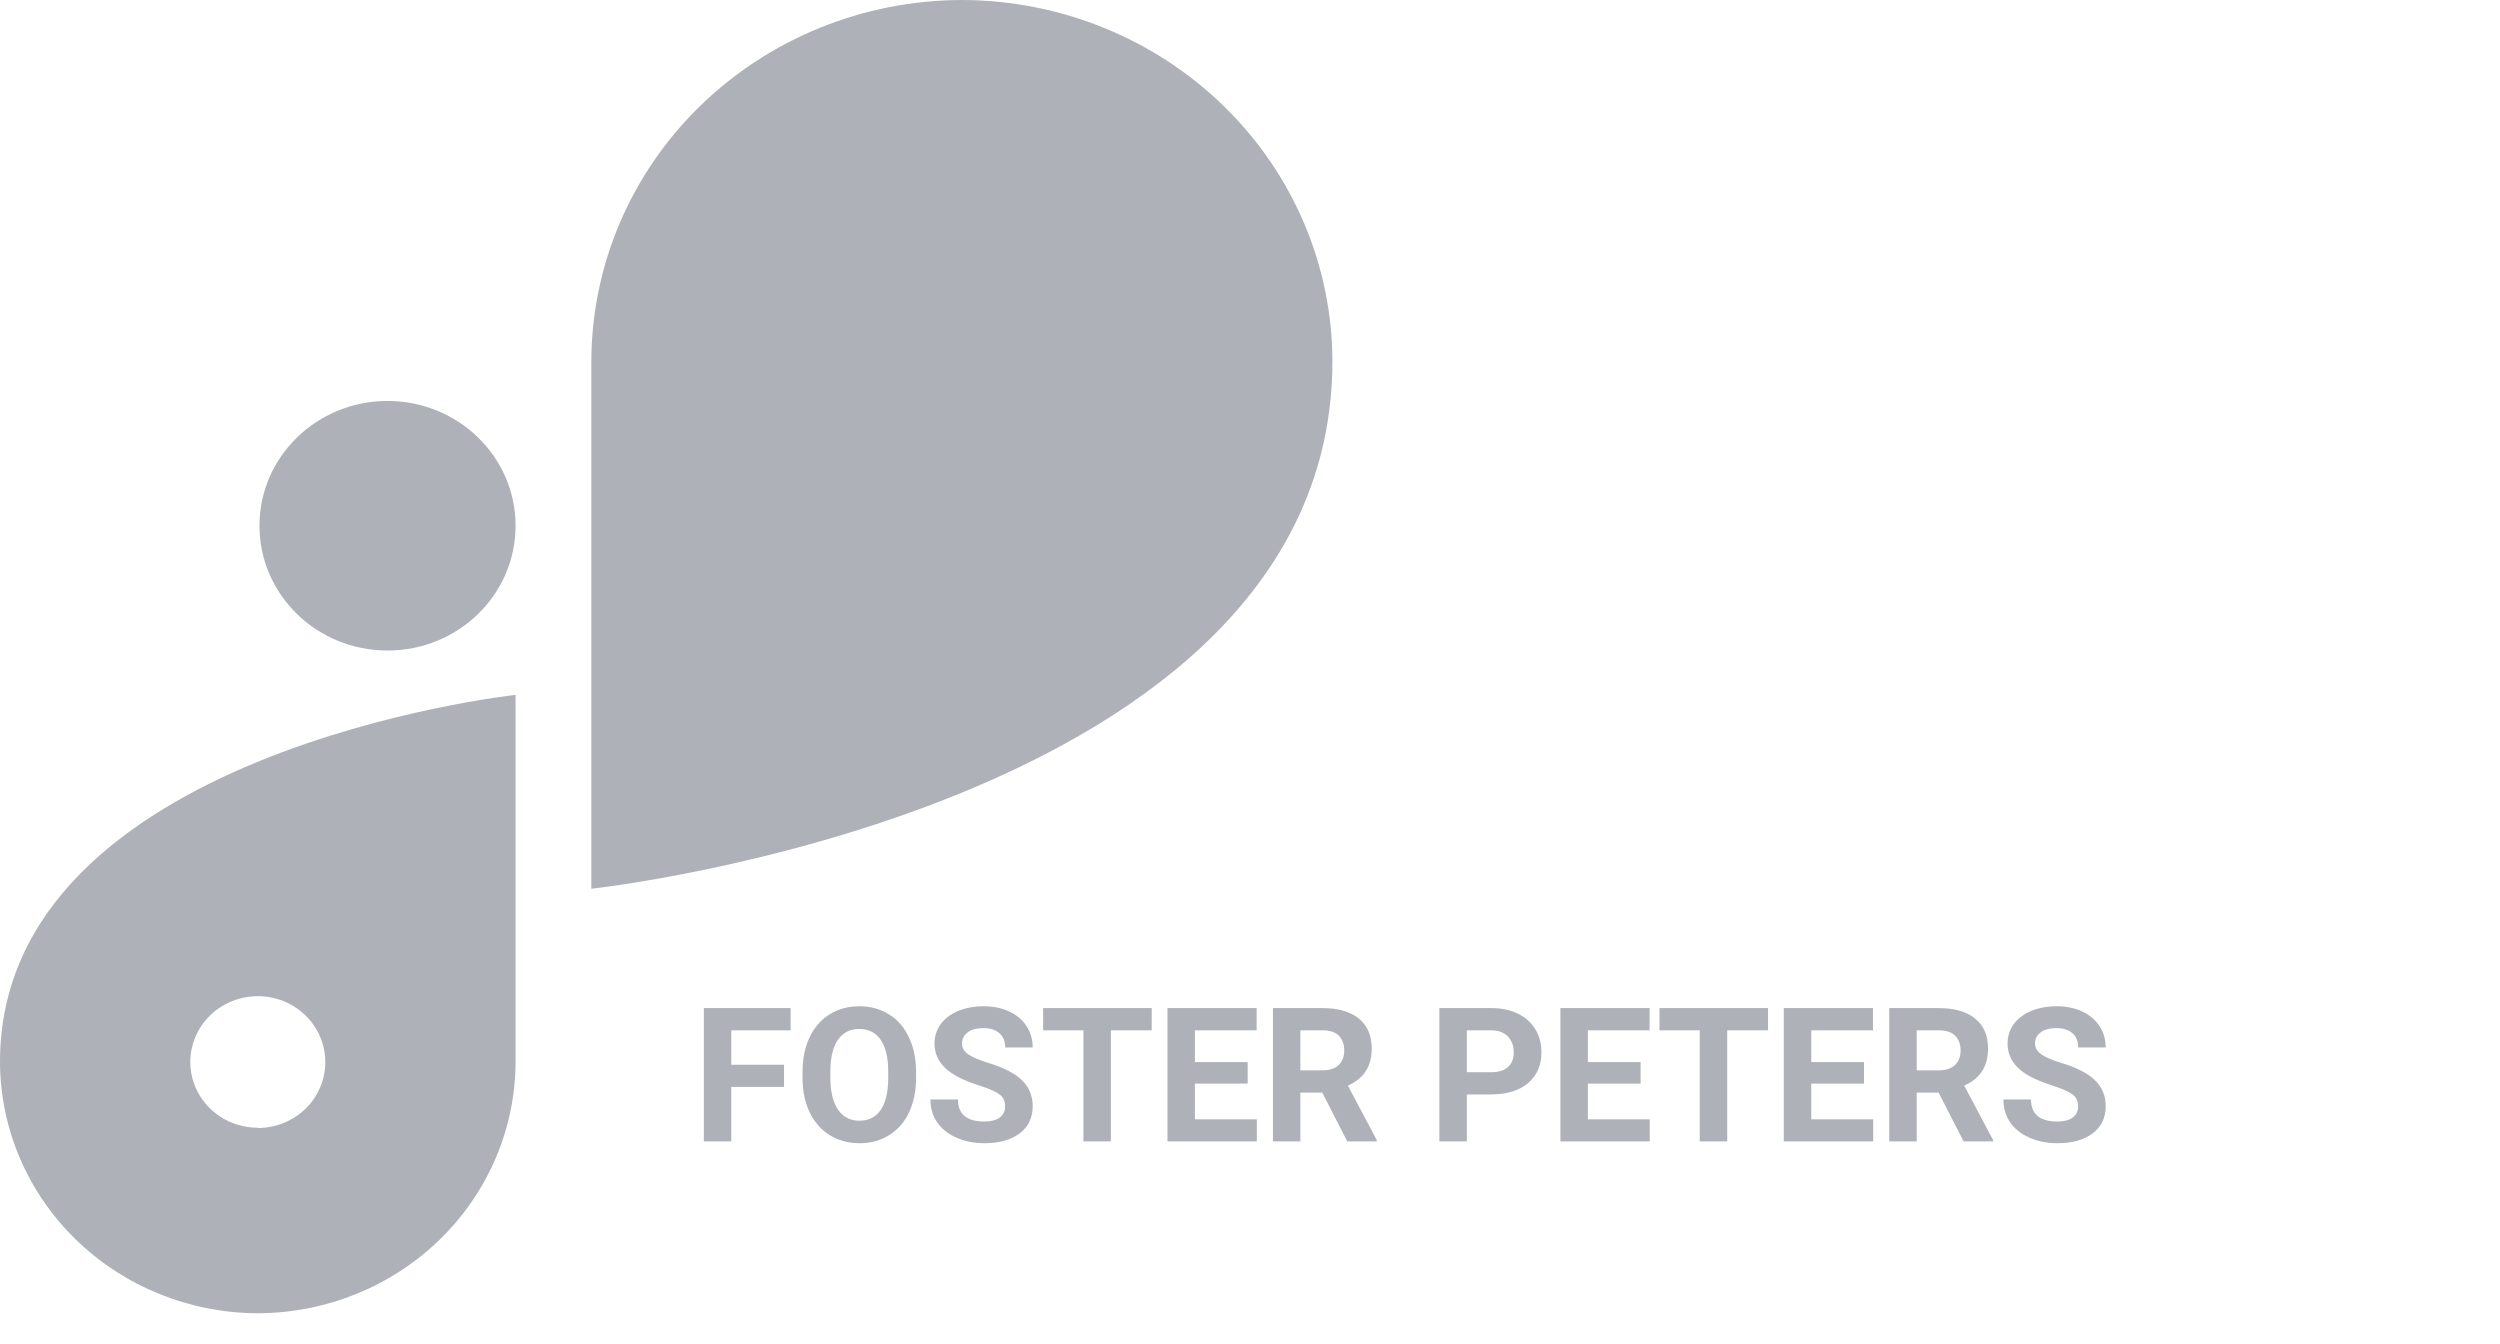
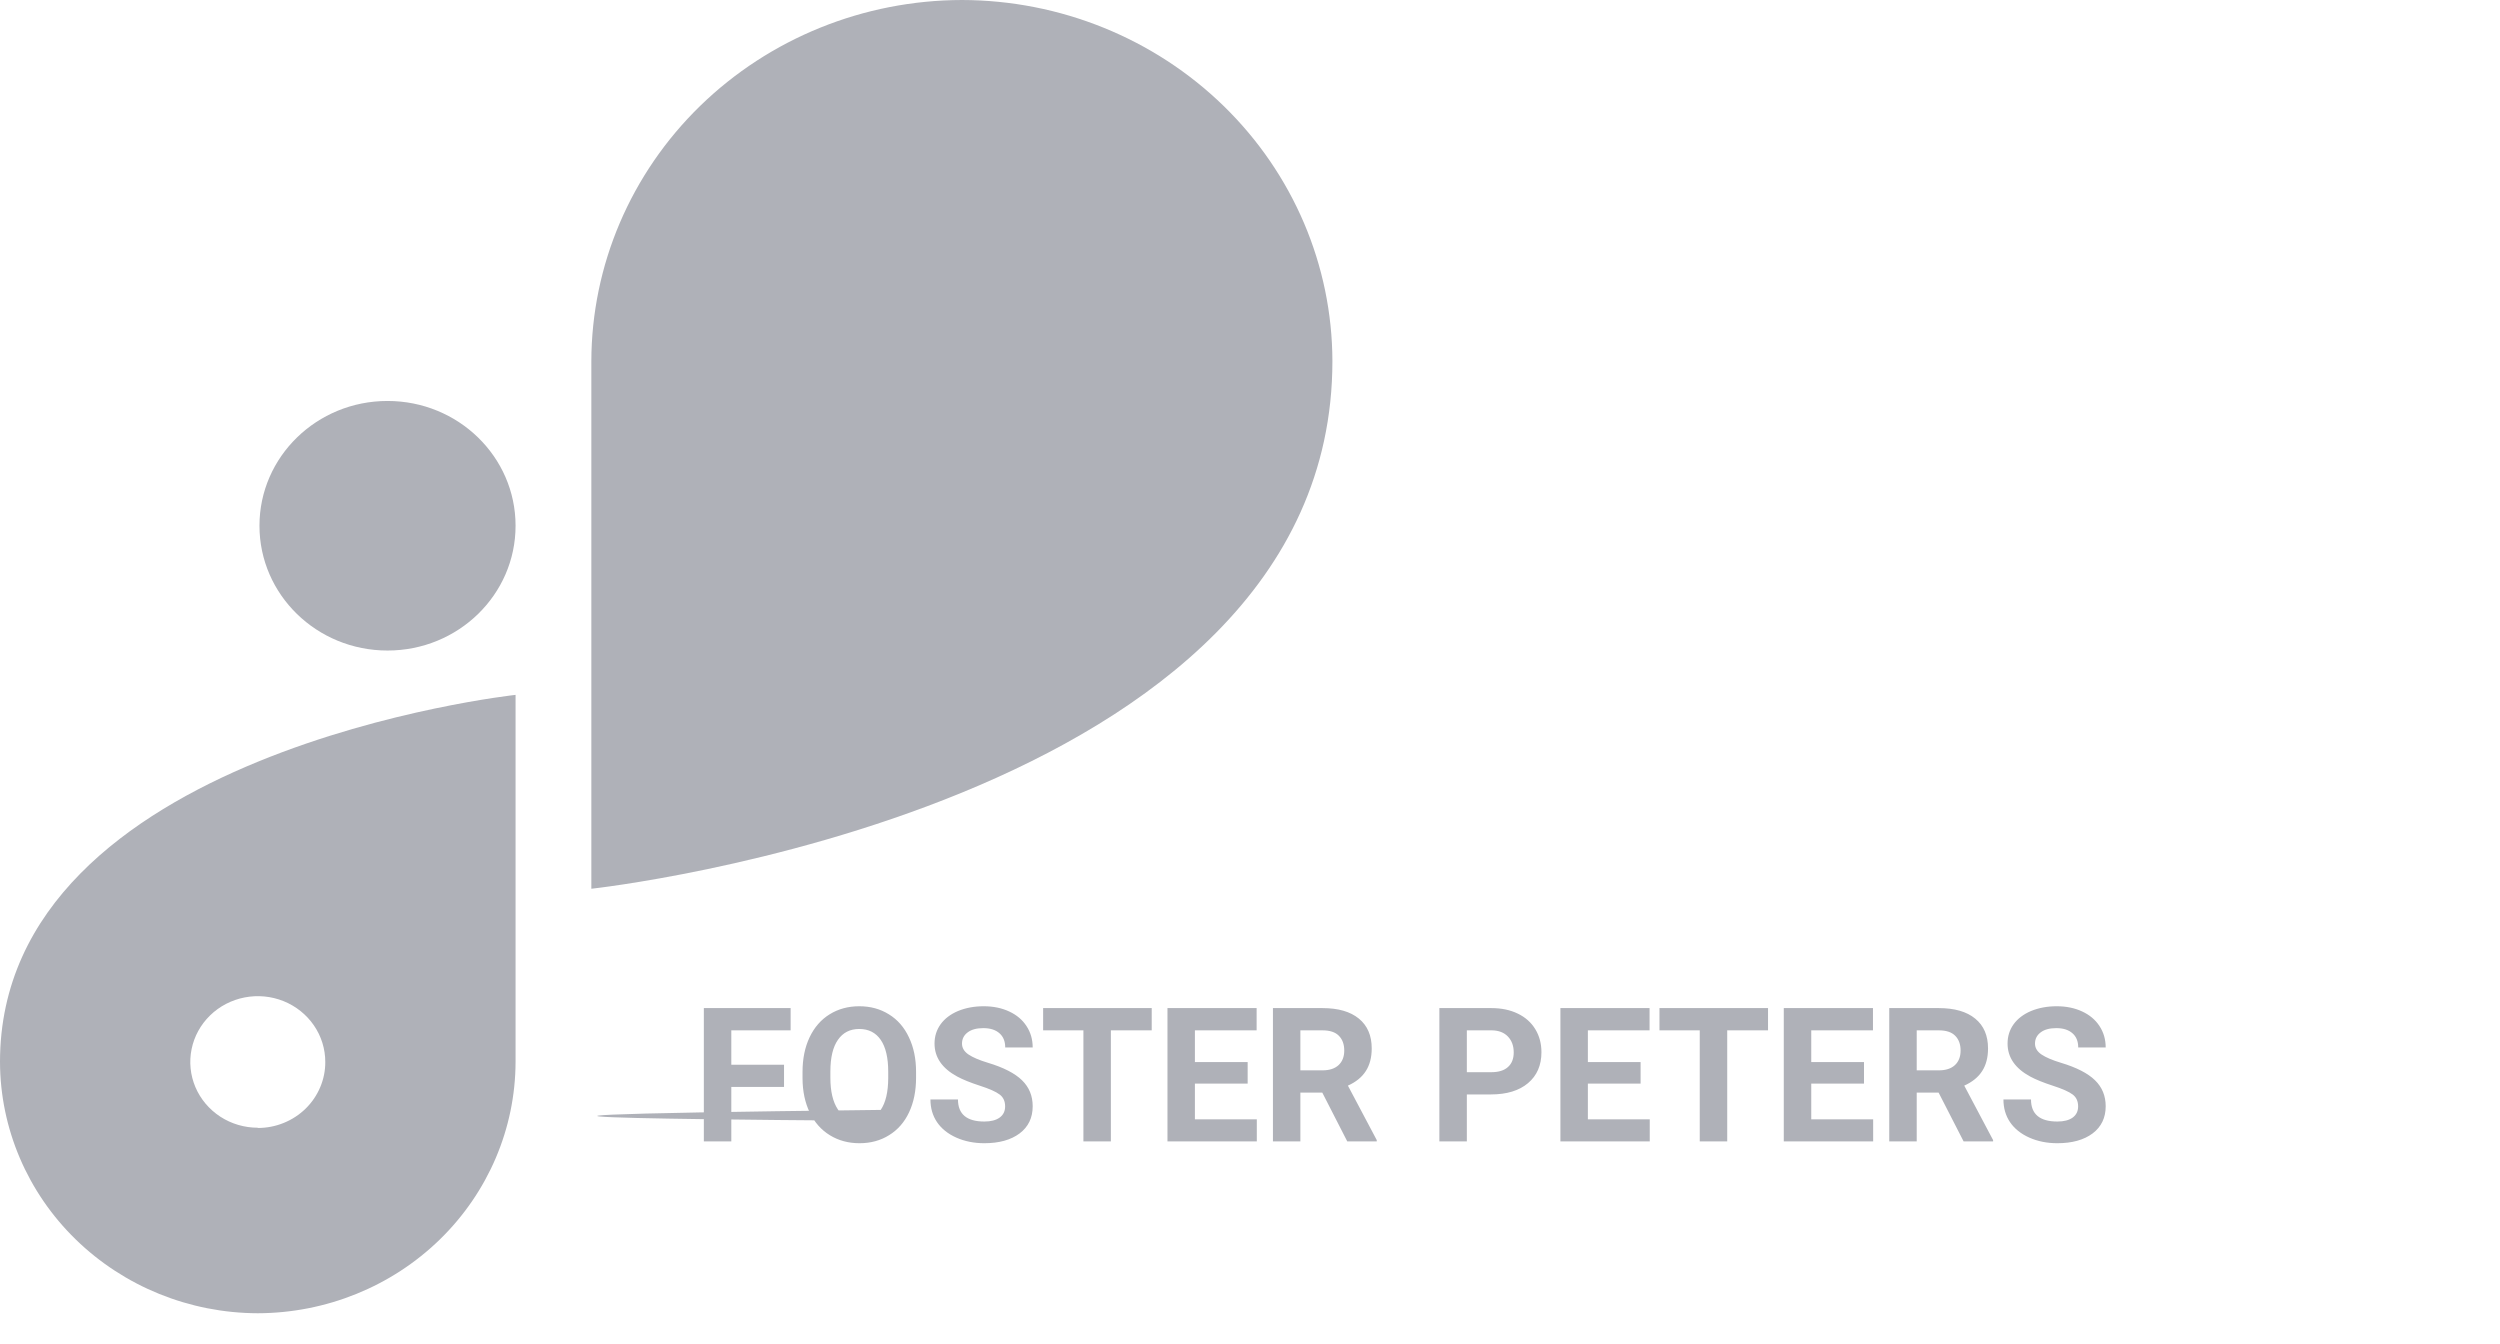
- <svg xmlns="http://www.w3.org/2000/svg" width="80" height="43" viewBox="0 0 80 43" fill="#AFB1B8">
-   <path d="M12.402 12.831H12.399C10.137 12.831 8.303 14.618 8.303 16.822V16.825C8.303 19.029 10.137 20.817 12.399 20.817H12.402C14.664 20.817 16.498 19.029 16.498 16.825V16.822C16.498 14.618 14.664 12.831 12.402 12.831Z" fill="AFB1B8" />
-   <path d="M42.637 11.555C42.63 8.492 41.38 5.558 39.158 3.392C36.936 1.227 33.925 0.007 30.783 0V0C27.64 0.006 24.627 1.225 22.404 3.39C20.181 5.556 18.93 8.492 18.923 11.555V28.44C18.923 28.44 42.634 25.867 42.637 11.557V11.555Z" fill="AFB1B8" />
-   <path d="M0 33.982C0.006 36.113 0.877 38.155 2.422 39.661C3.968 41.168 6.063 42.018 8.249 42.024C10.435 42.018 12.53 41.169 14.075 39.663C15.621 38.156 16.492 36.115 16.498 33.985V22.236C16.498 22.236 0 24.028 0 33.982ZM8.249 36.087C7.822 36.087 7.404 35.964 7.049 35.733C6.694 35.501 6.417 35.173 6.253 34.788C6.09 34.403 6.047 33.98 6.131 33.572C6.214 33.163 6.42 32.788 6.722 32.494C7.024 32.199 7.409 31.999 7.828 31.918C8.247 31.836 8.681 31.878 9.076 32.037C9.471 32.197 9.808 32.467 10.045 32.813C10.283 33.159 10.409 33.566 10.409 33.982C10.411 34.259 10.355 34.534 10.247 34.79C10.139 35.047 9.98 35.28 9.78 35.476C9.579 35.672 9.34 35.828 9.078 35.934C8.815 36.041 8.534 36.095 8.249 36.095V36.087Z" fill="#AFB1B8" />
-   <path d="M25.089 34.781H23.402V36.524H22.523V32.259H25.3V32.971H23.402V34.072H25.089V34.781ZM29.314 34.488C29.314 34.908 29.239 35.276 29.091 35.593C28.943 35.909 28.73 36.153 28.452 36.325C28.177 36.497 27.861 36.583 27.503 36.583C27.15 36.583 26.834 36.498 26.557 36.328C26.279 36.158 26.065 35.916 25.912 35.602C25.76 35.285 25.683 34.922 25.681 34.512V34.301C25.681 33.881 25.756 33.512 25.907 33.193C26.059 32.873 26.273 32.628 26.548 32.458C26.825 32.286 27.142 32.2 27.497 32.2C27.853 32.2 28.168 32.286 28.444 32.458C28.721 32.628 28.935 32.873 29.085 33.193C29.238 33.512 29.314 33.88 29.314 34.298V34.488ZM28.423 34.295C28.423 33.848 28.343 33.508 28.183 33.275C28.023 33.043 27.794 32.927 27.497 32.927C27.202 32.927 26.975 33.042 26.815 33.273C26.654  33.501 26.573 33.837 26.572 34.28V34.488C26.572 34.924 26.652 35.262 26.812 35.502C26.972 35.742 27.202 35.862 27.503 35.862C27.798 35.862 28.025 35.747 28.183 35.517C28.341 35.284 28.421 34.946 28.423 34.503V34.295ZM32.164 35.405C32.164 35.239 32.106 35.112 31.988 35.024C31.871 34.935 31.66 34.841 31.356 34.743C31.051 34.644 30.81 34.546 30.632 34.45C30.148 34.188 29.905 33.836 29.905 33.393C29.905 33.162 29.97 32.957 30.099 32.777C30.23 32.596 30.416 32.454 30.658 32.352C30.903 32.251 31.176 32.2 31.479 32.2C31.783 32.2 32.055 32.256 32.293 32.367C32.532 32.477 32.716 32.632 32.847 32.833C32.98 33.034 33.046 33.263 33.046 33.519H32.167C32.167 33.323 32.106 33.172 31.983 33.065C31.86 32.955 31.687 32.9 31.464 32.9C31.249 32.9 31.082  32.946 30.963 33.038C30.844 33.128 30.784 33.247 30.784 33.395C30.784 33.534 30.854 33.65 30.992 33.744C31.133 33.838 31.339 33.926 31.611 34.008C32.111 34.158 32.475 34.345 32.703 34.567C32.932 34.79 33.046 35.067 33.046 35.399C33.046 35.769 32.907 36.059 32.627 36.27C32.348 36.478 31.972 36.583 31.499 36.583C31.171 36.583 30.872 36.523 30.603 36.404C30.333 36.283 30.127 36.118 29.985 35.909C29.844 35.7 29.774 35.458 29.774 35.183H30.655C30.655 35.653 30.937 35.889 31.499 35.889C31.708 35.889 31.871 35.847 31.988 35.763C32.106 35.677 32.164 35.558 32.164 35.405ZM36.855 32.971H35.548V36.524H34.669V32.971H33.38V32.259H36.855V32.971ZM39.925 34.676H38.237V35.818H40.218V36.524H37.359V32.259H40.212V32.971H38.237V33.987H39.925V34.676ZM42.313 34.963H41.612V36.524H40.734V32.259H42.319C42.822 32.259 43.211 32.371 43.485 32.596C43.758 32.82 43.895 33.138 43.895 33.548C43.895 33.839 43.831 34.082 43.704 34.277C43.579 34.471 43.389 34.625 43.133 34.74L44.056 36.483V36.524H43.112L42.313 34.963ZM41.612 34.251H42.322C42.542 34.251 42.713 34.195 42.834 34.084C42.955 33.971 43.016 33.815 43.016 33.618C43.016 33.417 42.958 33.259 42.843 33.144C42.73 33.028 42.555 32.971 42.319 32.971H41.612V34.251ZM46.939 35.022V36.524H46.06V32.259H47.724C48.044 32.259 48.325 32.317 48.568 32.435C48.812 32.552 48.999 32.719 49.13 32.935C49.261 33.15 49.326 33.395 49.326 33.671C49.326 34.089 49.183 34.419 48.896 34.661C48.611 34.901 48.215 35.022 47.709 35.022H46.939ZM46.939 34.31H47.724C47.956 34.31 48.133 34.255 48.254 34.145C48.377 34.036 48.439 33.88 48.439 33.677C48.439 33.468 48.377 33.299 48.254 33.17C48.131 33.041 47.961 32.975 47.744 32.971H46.939V34.31ZM52.499 34.676H50.812V35.818H52.792V36.524H49.933V32.259H52.786V32.971H50.812V33.987H52.499V34.676ZM56.577 32.971H55.271V36.524H54.392V32.971H53.103V32.259H56.577V32.971ZM59.648 34.676H57.96V35.818H59.941V36.524H57.081V32.259H59.935V32.971H57.96V33.987H59.648V34.676ZM62.035 34.963H61.335V36.524H60.456V32.259H62.041C62.545 32.259 62.934 32.371 63.207 32.596C63.481 32.82 63.617 33.138 63.617 33.548C63.617 33.839 63.554 34.082 63.427 34.277C63.302 34.471 63.112 34.625 62.856 34.74L63.779 36.483V36.524H62.835L62.035 34.963ZM61.335 34.251H62.044C62.265 34.251 62.436 34.195 62.557 34.084C62.678 33.971 62.739 33.815 62.739 33.618C62.739 33.417 62.681 33.259 62.566 33.144C62.452 33.028 62.278 32.971 62.041 32.971H61.335V34.251ZM66.5 35.405C66.5 35.239 66.442 35.112 66.325 35.024C66.207 34.935 65.996 34.841 65.692 34.743C65.387 34.644 65.146 34.546 64.968 34.45C64.484 34.188 64.242 33.836 64.242 33.393C64.242 33.162 64.306 32.957 64.435 32.777C64.566 32.596 64.752 32.454 64.994 32.352C65.239 32.251 65.512 32.2 65.815 32.2C66.119 32.2 66.391 32.256 66.629 32.367C66.867 32.477 67.052 32.632 67.183 32.833C67.316 33.034 67.382 33.263 67.382 33.519H66.503C66.503 33.323 66.442 33.172 66.319 33.065C66.196 32.955 66.023 32.9 65.8 32.9C65.585 32.9 65.418 32.946 65.299 33.038C65.18 33.128 65.12 33.247 65.12 33.395C65.12 33.534 65.19 33.65 65.328 33.744C65.469 33.838 65.675 33.926 65.947 34.008C66.447 34.158 66.811 34.345 67.039 34.567C67.268 34.79 67.382 35.067 67.382 35.399C67.382 35.769 67.242 36.059 66.963 36.27C66.684 36.478 66.308 36.583 65.835 36.583C65.507 36.583 65.208 36.523 64.939 36.404C64.669 36.283 64.463 36.118 64.321 35.909C64.18 35.7 64.11 35.458 64.11 35.183H64.992C64.992 35.653 65.273 35.889 65.835 35.889C66.044 35.889 66.207 35.847 66.325 35.763C66.442 35.677 66.5 35.558 66.5 35.405Z" fill="#AFB1B8" />
+ <svg xmlns="http://www.w3.org/2000/svg" width="80" height="43" viewBox="0 0 80 43" fill="none">
+   <path d="M12.402 12.831H12.399C10.137 12.831 8.303 14.618  8.303 16.822V16.825C8.303 19.029 10.137 20.817 12.399  20.817H12.402C14.664 20.817 16.498 19.029 16.498 16.825V16.822C16.498   14.618 14.664 12.831 12.402 12.831Z" fill="#AFB1B8" />
+   <path d="M42.637 11.555C42.63 8.492 41.38 5.558 39.158  3.392C36.936 1.227 33.925 0.007 30.783 0V0C27.64   0.006 24.627 1.225 22.404 3.39C20.181 5.556 18.93    8.492 18.923 11.555V28.44C18.923 28.44 42.634 25.867     42.637 11.557V11.555Z" fill="#AFB1B8" />
+   <path d="M0 33.982C0.006 36.113 0.877 38.155 2.422  39.661C3.968 41.168 6.063 42.018 8.249 42.024C10.435  42.018 12.53 41.169 14.075 39.663C15.621 38.156 16.492   36.115 16.498 33.985V22.236C16.498 22.236 0 24.028 0    33.982ZM8.249 36.087C7.822 36.087 7.404 35.964 7.049     35.733C6.694 35.501 6.417 35.173 6.253 34.788C6.09      34.403 6.047 33.98 6.131 33.572C6.214 33.163 6.42 32.788       6.722 32.494C7.024 32.199 7.409 31.999 7.828 31.918C8.247        31.836 8.681 31.878 9.076 32.037C9.471 32.197 9.808 32.467         10.045 32.813C10.283 33.159 10.409 33.566 10.409 33.982C10.411          34.259 10.355 34.534 10.247 34.79C10.139 35.047 9.98 35.28           9.78 35.476C9.579 35.672 9.34 35.828 9.078 35.934C8.815            36.041 8.534 36.095 8.249 36.095V36.087Z" fill="#AFB1B8" />
+   <path d="M25.089 34.781H23.402V36.524H22.523V32.259H25.3V32.971H23.402V34.072H25.089V34.781ZM29.314  34.488C29.314 34.908 29.239 35.276 29.091 35.593C28.943 35.909 28.73 36.153 28.452 36.325C28.177   36.497 27.861 36.583 27.503 36.583C27.15 36.583 26.834 36.498 26.557    36.328C26.279 36.158 26.065 35.916 25.912 35.602C25.76 35.285 25.683 34.922 25.681 34.512V34.301C25.681 33.881 25.756 33.512 25.907 33.193C26.059 32.873 26.273 32.628 26.548 32.458C26.825 32.286 27.142 32.2 27.497 32.2C27.853 32.2 28.168 32.286 28.444 32.458C28.721 32.628 28.935 32.873 29.085 33.193C29.238 33.512 29.314 33.88 29.314 34.298V34.488ZM28.423 34.295C28.423 33.848 28.343 33.508 28.183 33.275C28.023 33.043 27.794 32.927 27.497 32.927C27.202 32.927 26.975 33.042 26.815 33.273C26.654  33.501 26.573 33.837 26.572 34.28V34.488C26.572 34.924 26.652 35.262  26.812 35.502C26.972 35.742 27.202 35.862 27.503 35.862C27.798 35.862  8.025 35.747 28.183 35.517C28.341 35.284 28.421 34.946 28.423 34.503V34.295ZM32.164   35.405C32.164 35.239 32.106 35.112 31.988 35.024C31.871 34.935 31.66 34.841 31.356 34.743C31.051 34.644 30.81 34.546 30.632 34.45C30.148 34.188 29.905 33.836 29.905 33.393C29.905 33.162 29.97 32.957 30.099 32.777C30.23 32.596 30.416 32.454 30.658 32.352C30.903 32.251 31.176 32.2 31.479 32.2C31.783 32.2 32.055 32.256 32.293 32.367C32.532 32.477 32.716 32.632 32.847 32.833C32.98 33.034 33.046 33.263 33.046 33.519H32.167C32.167 33.323 32.106 33.172 31.983 33.065C31.86 32.955 31.687 32.9 31.464 32.9C31.249 32.9 31.082  32.946 30.963 33.038C30.844 33.128 30.784 33.247 30.784   33.395C30.784 33.534 30.854 33.65 30.992 33.744C31.133   33.838 31.339 33.926 31.611 34.008C32.111 34.158 32.475    34.345 32.703 34.567C32.932 34.79 33.046 35.067 33.046    35.399C33.046 35.769 32.907 36.059 32.627 36.27C32.348    36.478 31.972 36.583 31.499 36.583C31.171 36.583 30.872    36.523 30.603 36.404C30.333 36.283 30.127 36.118 29.985     35.909C29.844 35.7 29.774 35.458 29.774 35.183H30.655C30.655     35.653 30.937 35.889 31.499 35.889C31.708 35.889 31.871 35.847     31.988 35.763C32.106 35.677 32.164 35.558 32.164 35.405ZM36.855      32.971H35.548V36.524H34.669V32.971H33.38V32.259H36.855V32.971ZM39.925 34.676H38.237V35.818H40.218V36.524H37.359V32.259H40.212V32.971H38.237V33.987H39.925V34.676ZM42.313 34.963H41.612V36.524H40.734V32.259H42.319C42.822 32.259 43.211 32.371 43.485 32.596C43.758 32.82 43.895 33.138 43.895 33.548C43.895 33.839 43.831 34.082 43.704 34.277C43.579 34.471 43.389 34.625 43.133 34.74L44.056 36.483V36.524H43.112L42.313 34.963ZM41.612 34.251H42.322C42.542 34.251 42.713 34.195 42.834 34.084C42.955 33.971 43.016 33.815 43.016 33.618C43.016 33.417 42.958 33.259 42.843 33.144C42.73 33.028 42.555 32.971 42.319 32.971H41.612V34.251ZM46.939 35.022V36.524H46.06V32.259H47.724C48.044 32.259 48.325 32.317 48.568 32.435C48.812 32.552 48.999 32.719 49.13 32.935C49.261 33.15 49.326 33.395 49.326 33.671C49.326 34.089 49.183 34.419 48.896 34.661C48.611 34.901 48.215 35.022 47.709 35.022H46.939ZM46.939 34.31H47.724C47.956 34.31 48.133 34.255 48.254 34.145C48.377 34.036 48.439 33.88 48.439 33.677C48.439 33.468 48.377 33.299 48.254 33.17C48.131 33.041 47.961 32.975 47.744 32.971H46.939V34.31ZM52.499 34.676H50.812V35.818H52.792V36.524H49.933V32.259H52.786V32.971H50.812V33.987H52.499V34.676ZM56.577 32.971H55.271V36.524H54.392V32.971H53.103V32.259H56.577V32.971ZM59.648 34.676H57.96V35.818H59.941V36.524H57.081V32.259H59.935V32.971H57.96V33.987H59.648V34.676ZM62.035 34.963H61.335V36.524H60.456V32.259H62.041C62.545 32.259 62.934 32.371 63.207 32.596C63.481 32.82 63.617 33.138 63.617 33.548C63.617 33.839 63.554 34.082 63.427 34.277C63.302 34.471 63.112 34.625 62.856 34.74L63.779 36.483V36.524H62.835L62.035 34.963ZM61.335 34.251H62.044C62.265 34.251 62.436 34.195 62.557 34.084C62.678 33.971 62.739 33.815 62.739 33.618C62.739 33.417 62.681 33.259 62.566 33.144C62.452 33.028 62.278 32.971 62.041 32.971H61.335V34.251ZM66.5 35.405C66.5 35.239 66.442 35.112 66.325 35.024C66.207 34.935 65.996 34.841 65.692 34.743C65.387 34.644 65.146 34.546 64.968 34.45C64.484 34.188 64.242 33.836 64.242 33.393C64.242 33.162 64.306 32.957 64.435 32.777C64.566 32.596 64.752 32.454 64.994 32.352C65.239 32.251 65.512 32.2 65.815 32.2C66.119 32.2 66.391 32.256 66.629 32.367C66.867 32.477 67.052 32.632 67.183 32.833C67.316 33.034 67.382 33.263 67.382 33.519H66.503C66.503 33.323 66.442 33.172 66.319 33.065C66.196 32.955 66.023 32.9 65.8 32.9C65.585 32.9 65.418 32.946 65.299 33.038C65.18 33.128 65.12 33.247 65.12 33.395C65.12 33.534 65.19 33.65 65.328 33.744C65.469 33.838 65.675 33.926 65.947 34.008C66.447 34.158 66.811 34.345 67.039 34.567C67.268 34.79 67.382 35.067 67.382 35.399C67.382 35.769 67.242 36.059 66.963 36.27C66.684 36.478 66.308 36.583 65.835 36.583C65.507 36.583 65.208 36.523 64.939 36.404C64.669 36.283 64.463 36.118 64.321 35.909C64.18 35.7 64.11 35.458 64.11 35.183H64.992C64.992 35.653 65.273 35.889 65.835 35.889C66.044 35.889 66.207 35.847 66.325 35.763C66.442 35.677 66.5 35.558 66.5 35.405Z" fill="#AFB1B8" />
</svg>
